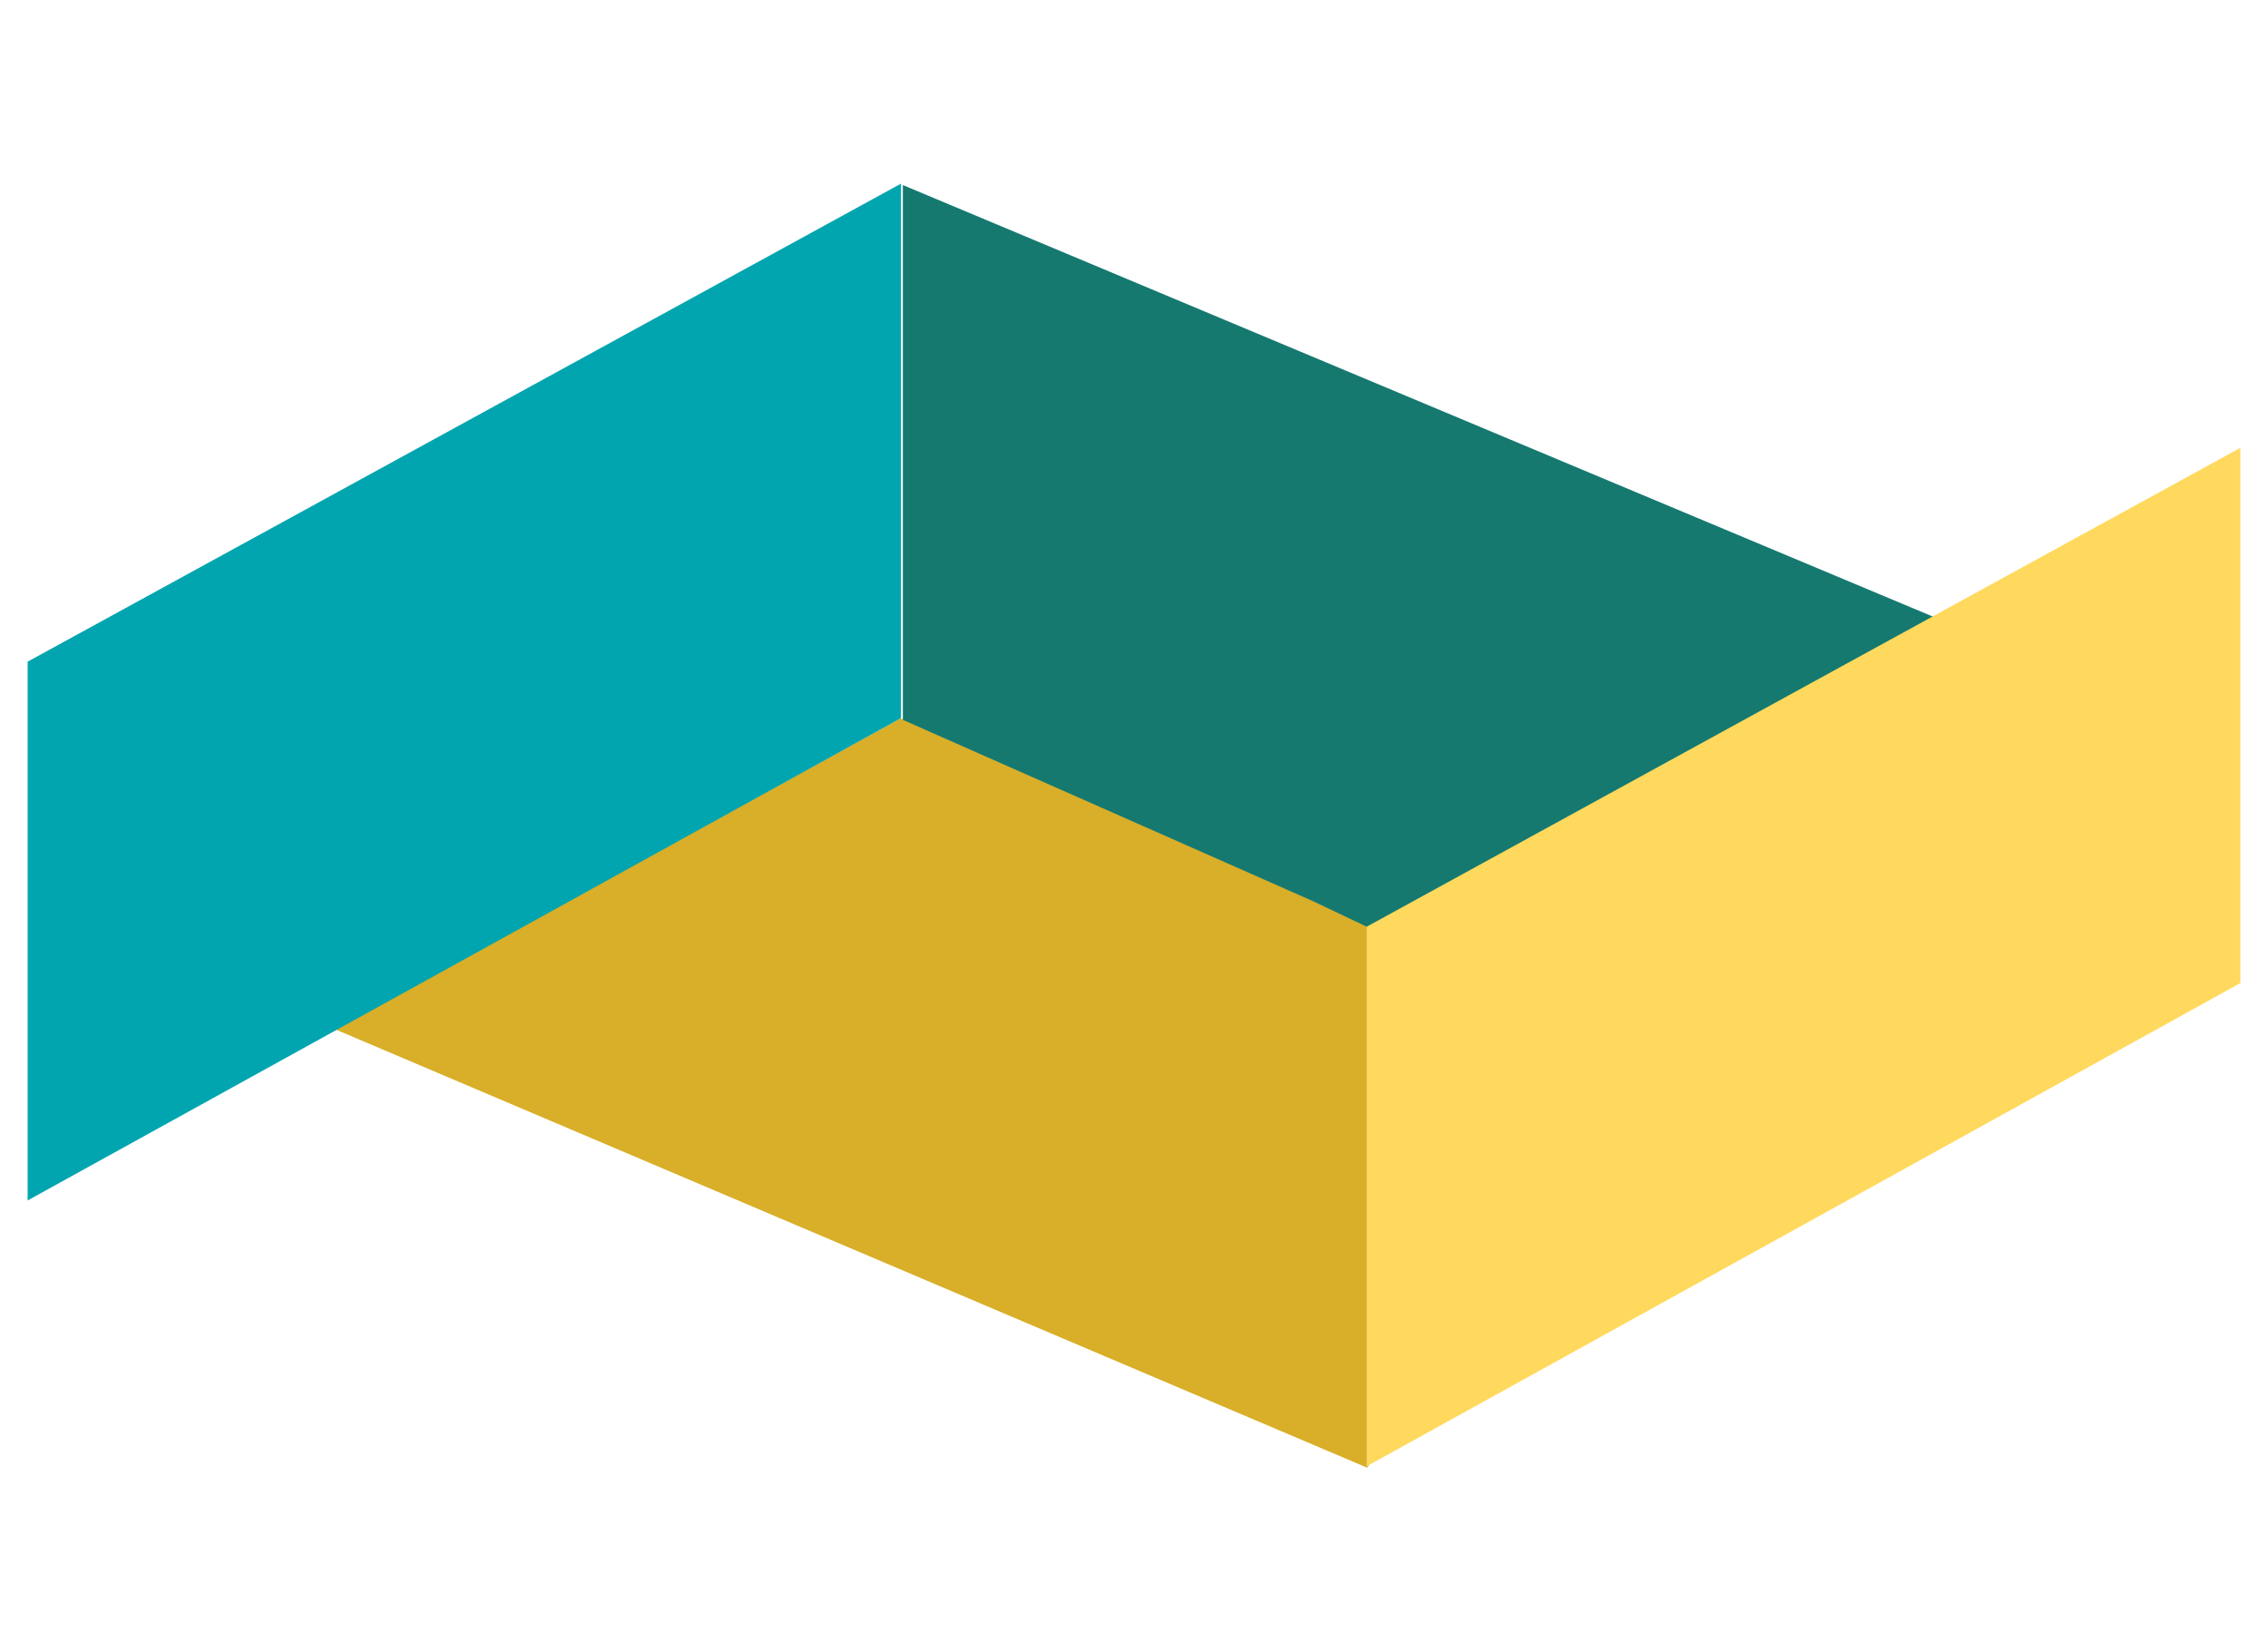
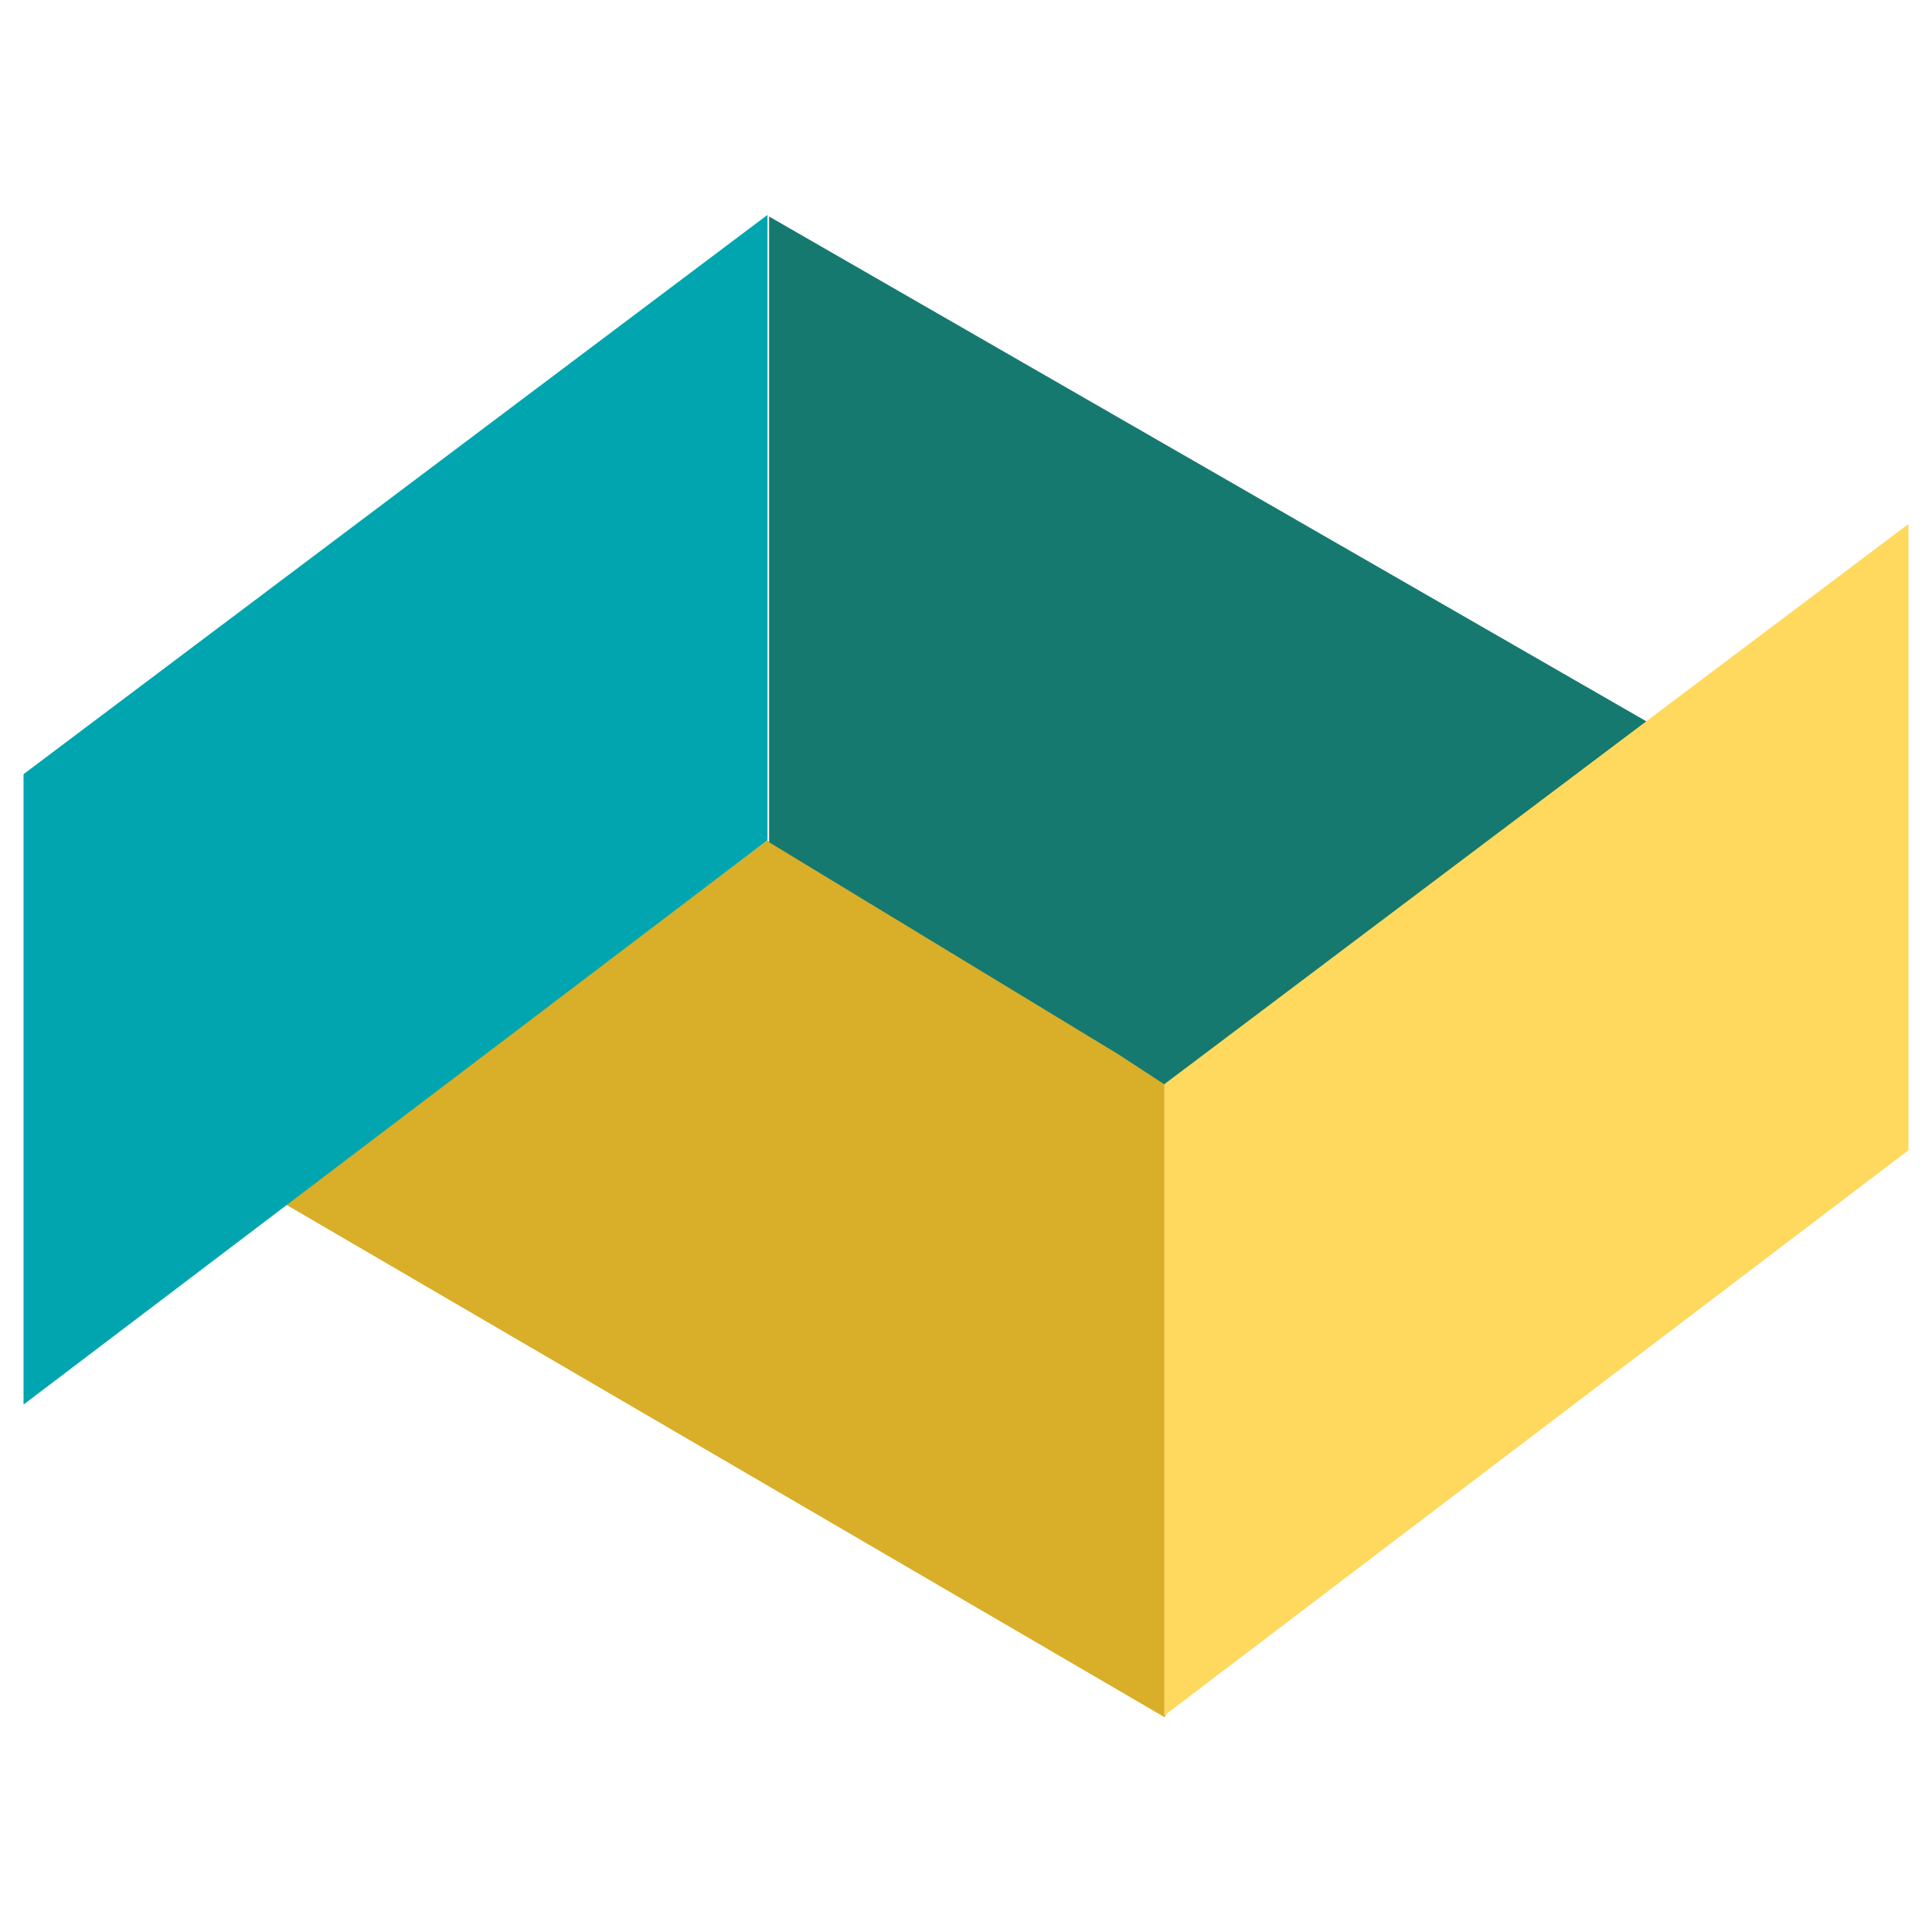
- <svg xmlns="http://www.w3.org/2000/svg" width="228" height="166" viewBox="0 0 228 166" fill="none">
-   <path d="M137.423 93.142L137.449 93.129H137.423L131.776 90.438L90.531 72.216L33.683 103.471L137.423 147.539L137.699 147.234L137.423 147.39V93.142Z" fill="#D9AE28" />
-   <path d="M90.763 72.333L90.728 72.353L131.963 90.58L137.61 93.265H137.637L146.463 88.427L194.414 62.029L90.763 18.604V72.333Z" fill="#157970" />
-   <path d="M90.576 72.197V18.461L2.778 66.517V120.681L46.125 96.747L90.532 72.216L90.576 72.197Z" fill="#00A5AF" />
-   <path d="M182.159 68.618L146.276 88.291L137.45 93.129L137.423 93.142V147.39L137.699 147.234L225.221 98.828V45.021L182.159 68.618Z" fill="#FFD95D" />
+ <svg xmlns="http://www.w3.org/2000/svg" width="256" height="256" viewBox="0 0 256 256" fill="none">
+   <path d="M154.3 143.64L154.33 143.62H154.3L147.96 139.47L101.65 111.37L37.82 159.57L154.3 227.53L154.61 227.06L154.3 227.3V143.64Z" fill="#D9AE28" />
+   <path d="M101.91 111.55L101.87 111.58L148.17 139.69L154.51 143.83H154.54L164.45 136.37L218.29 95.66L101.91 28.69V111.55Z" fill="#157970" />
+   <path d="M101.7 111.34V28.47L3.12 102.58V186.11L51.79 149.2L101.65 111.37L101.7 111.34Z" fill="#00A5AF" />
+   <path d="M204.53 105.82L164.24 136.16L154.33 143.62L154.3 143.64V227.3L154.61 227.06L252.88 152.41V69.43L204.53 105.82Z" fill="#FFD95D" />
</svg>
